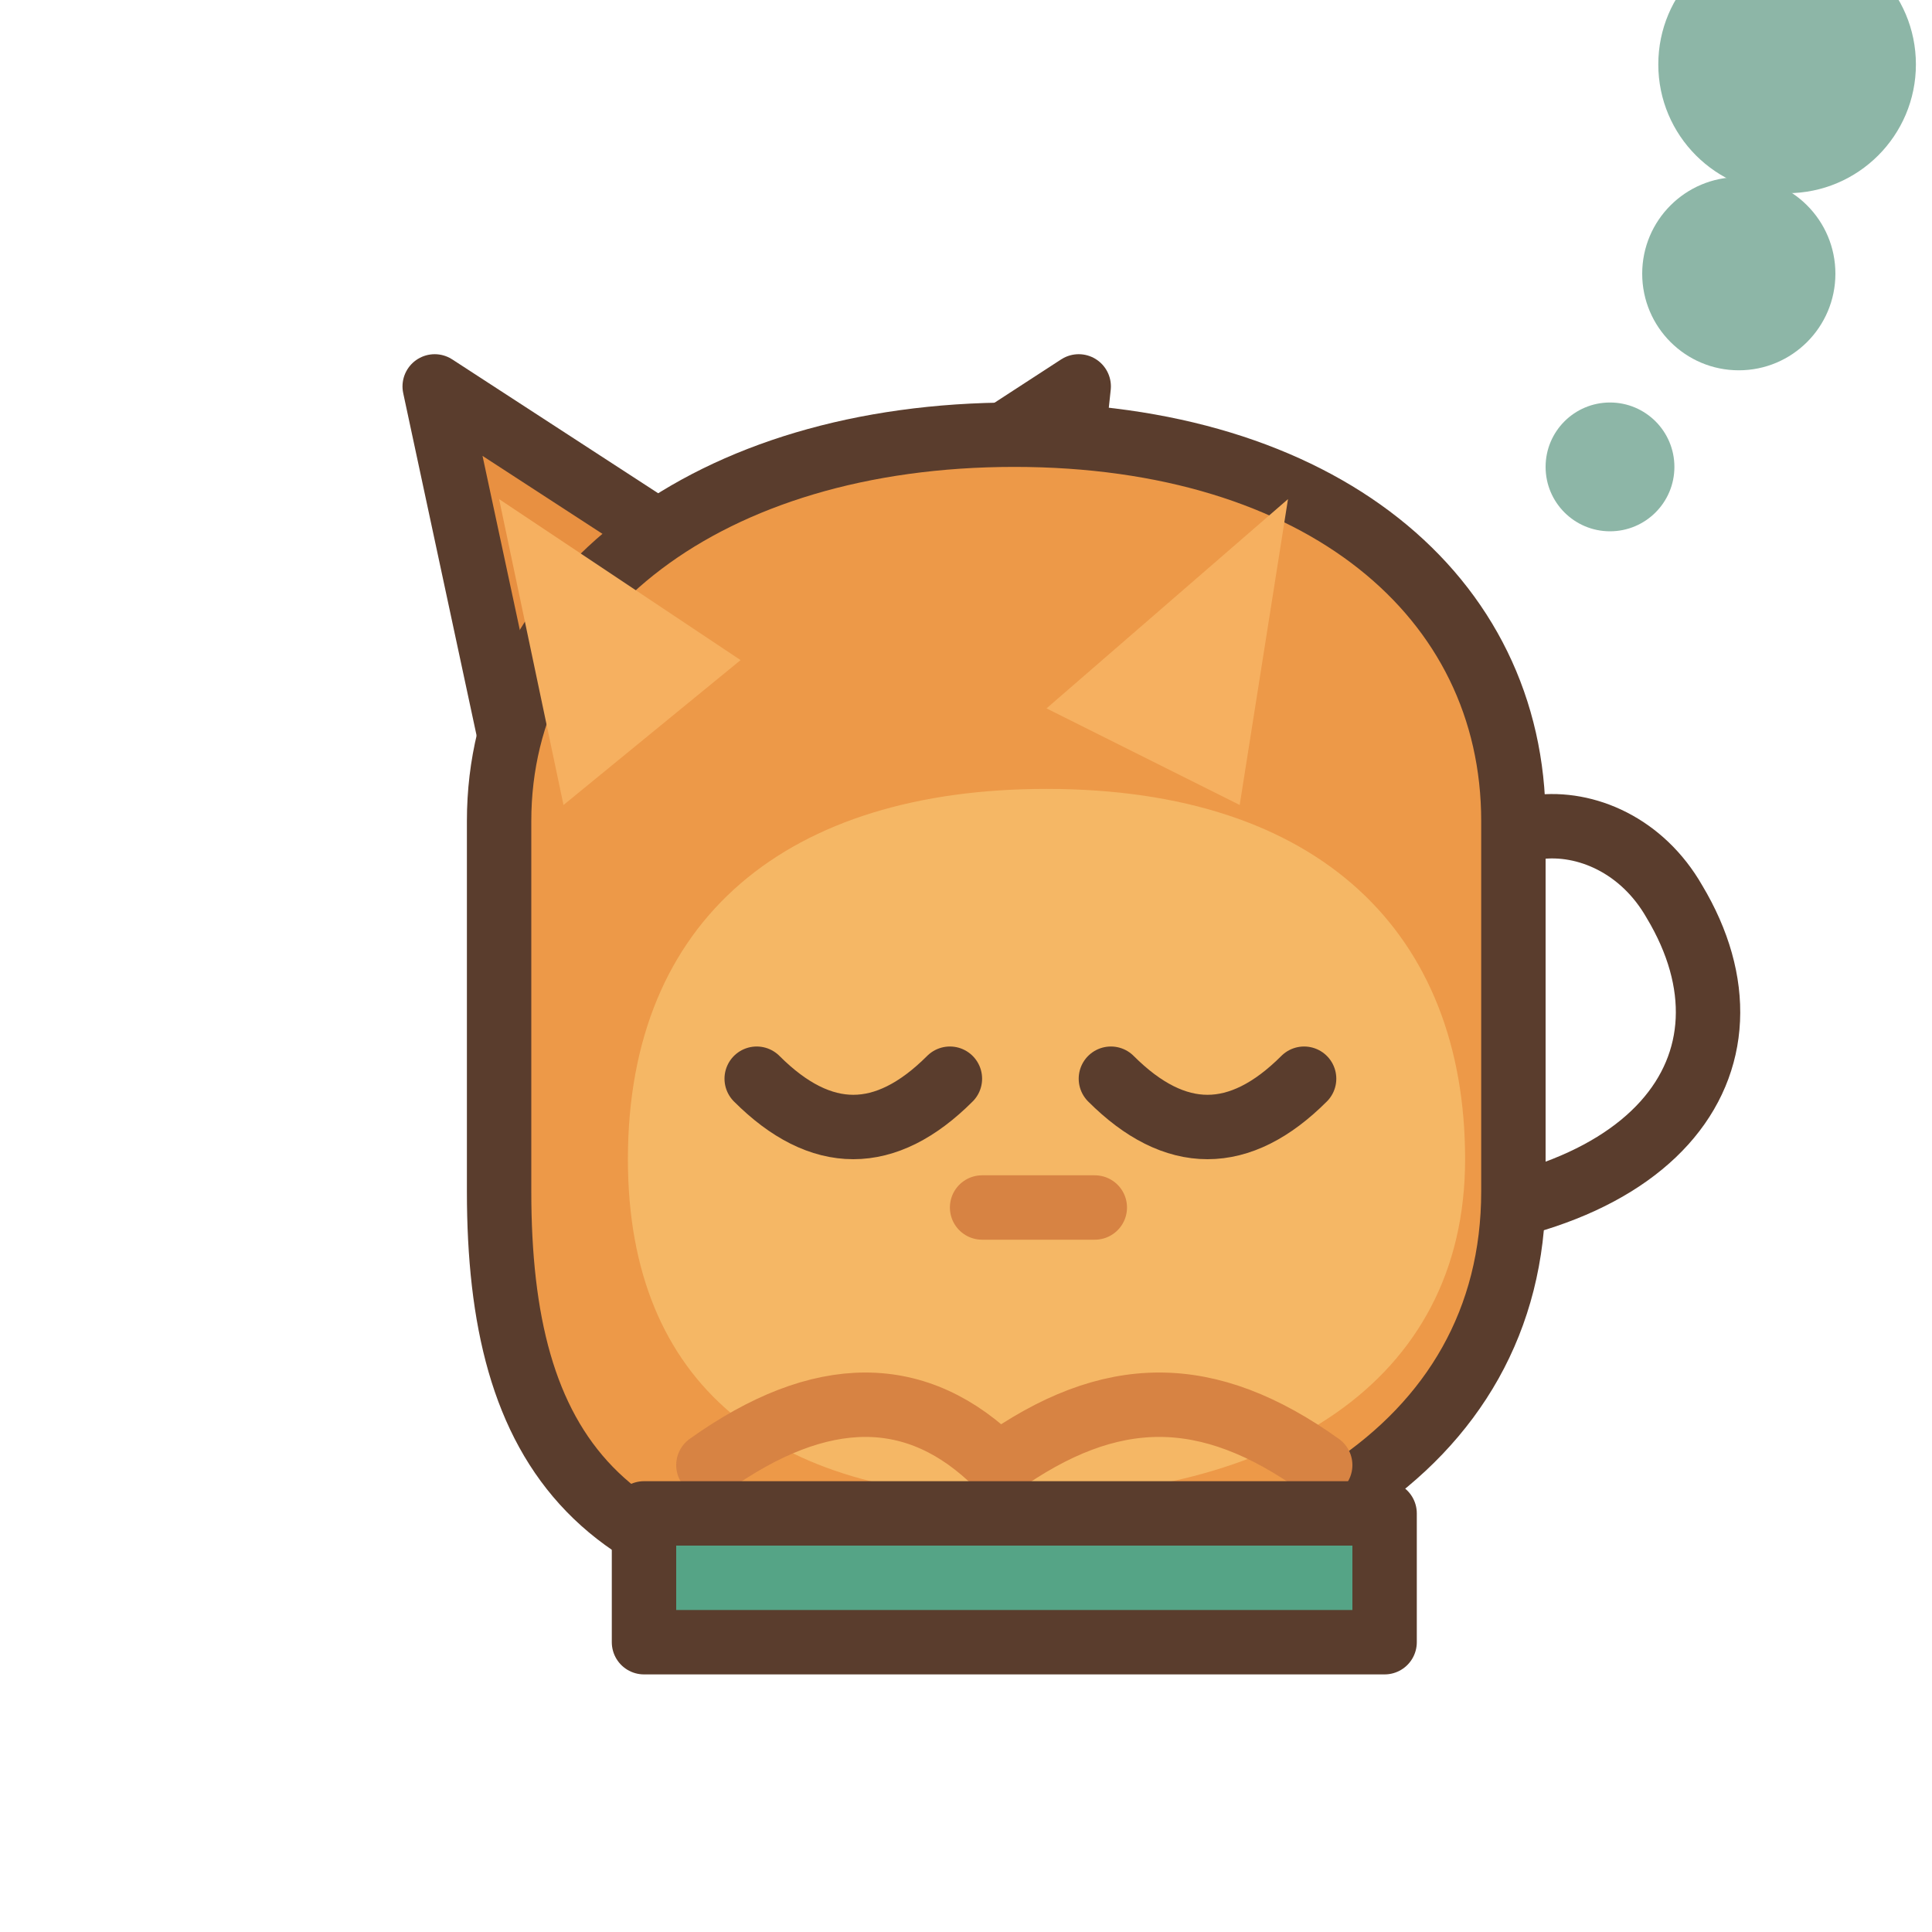
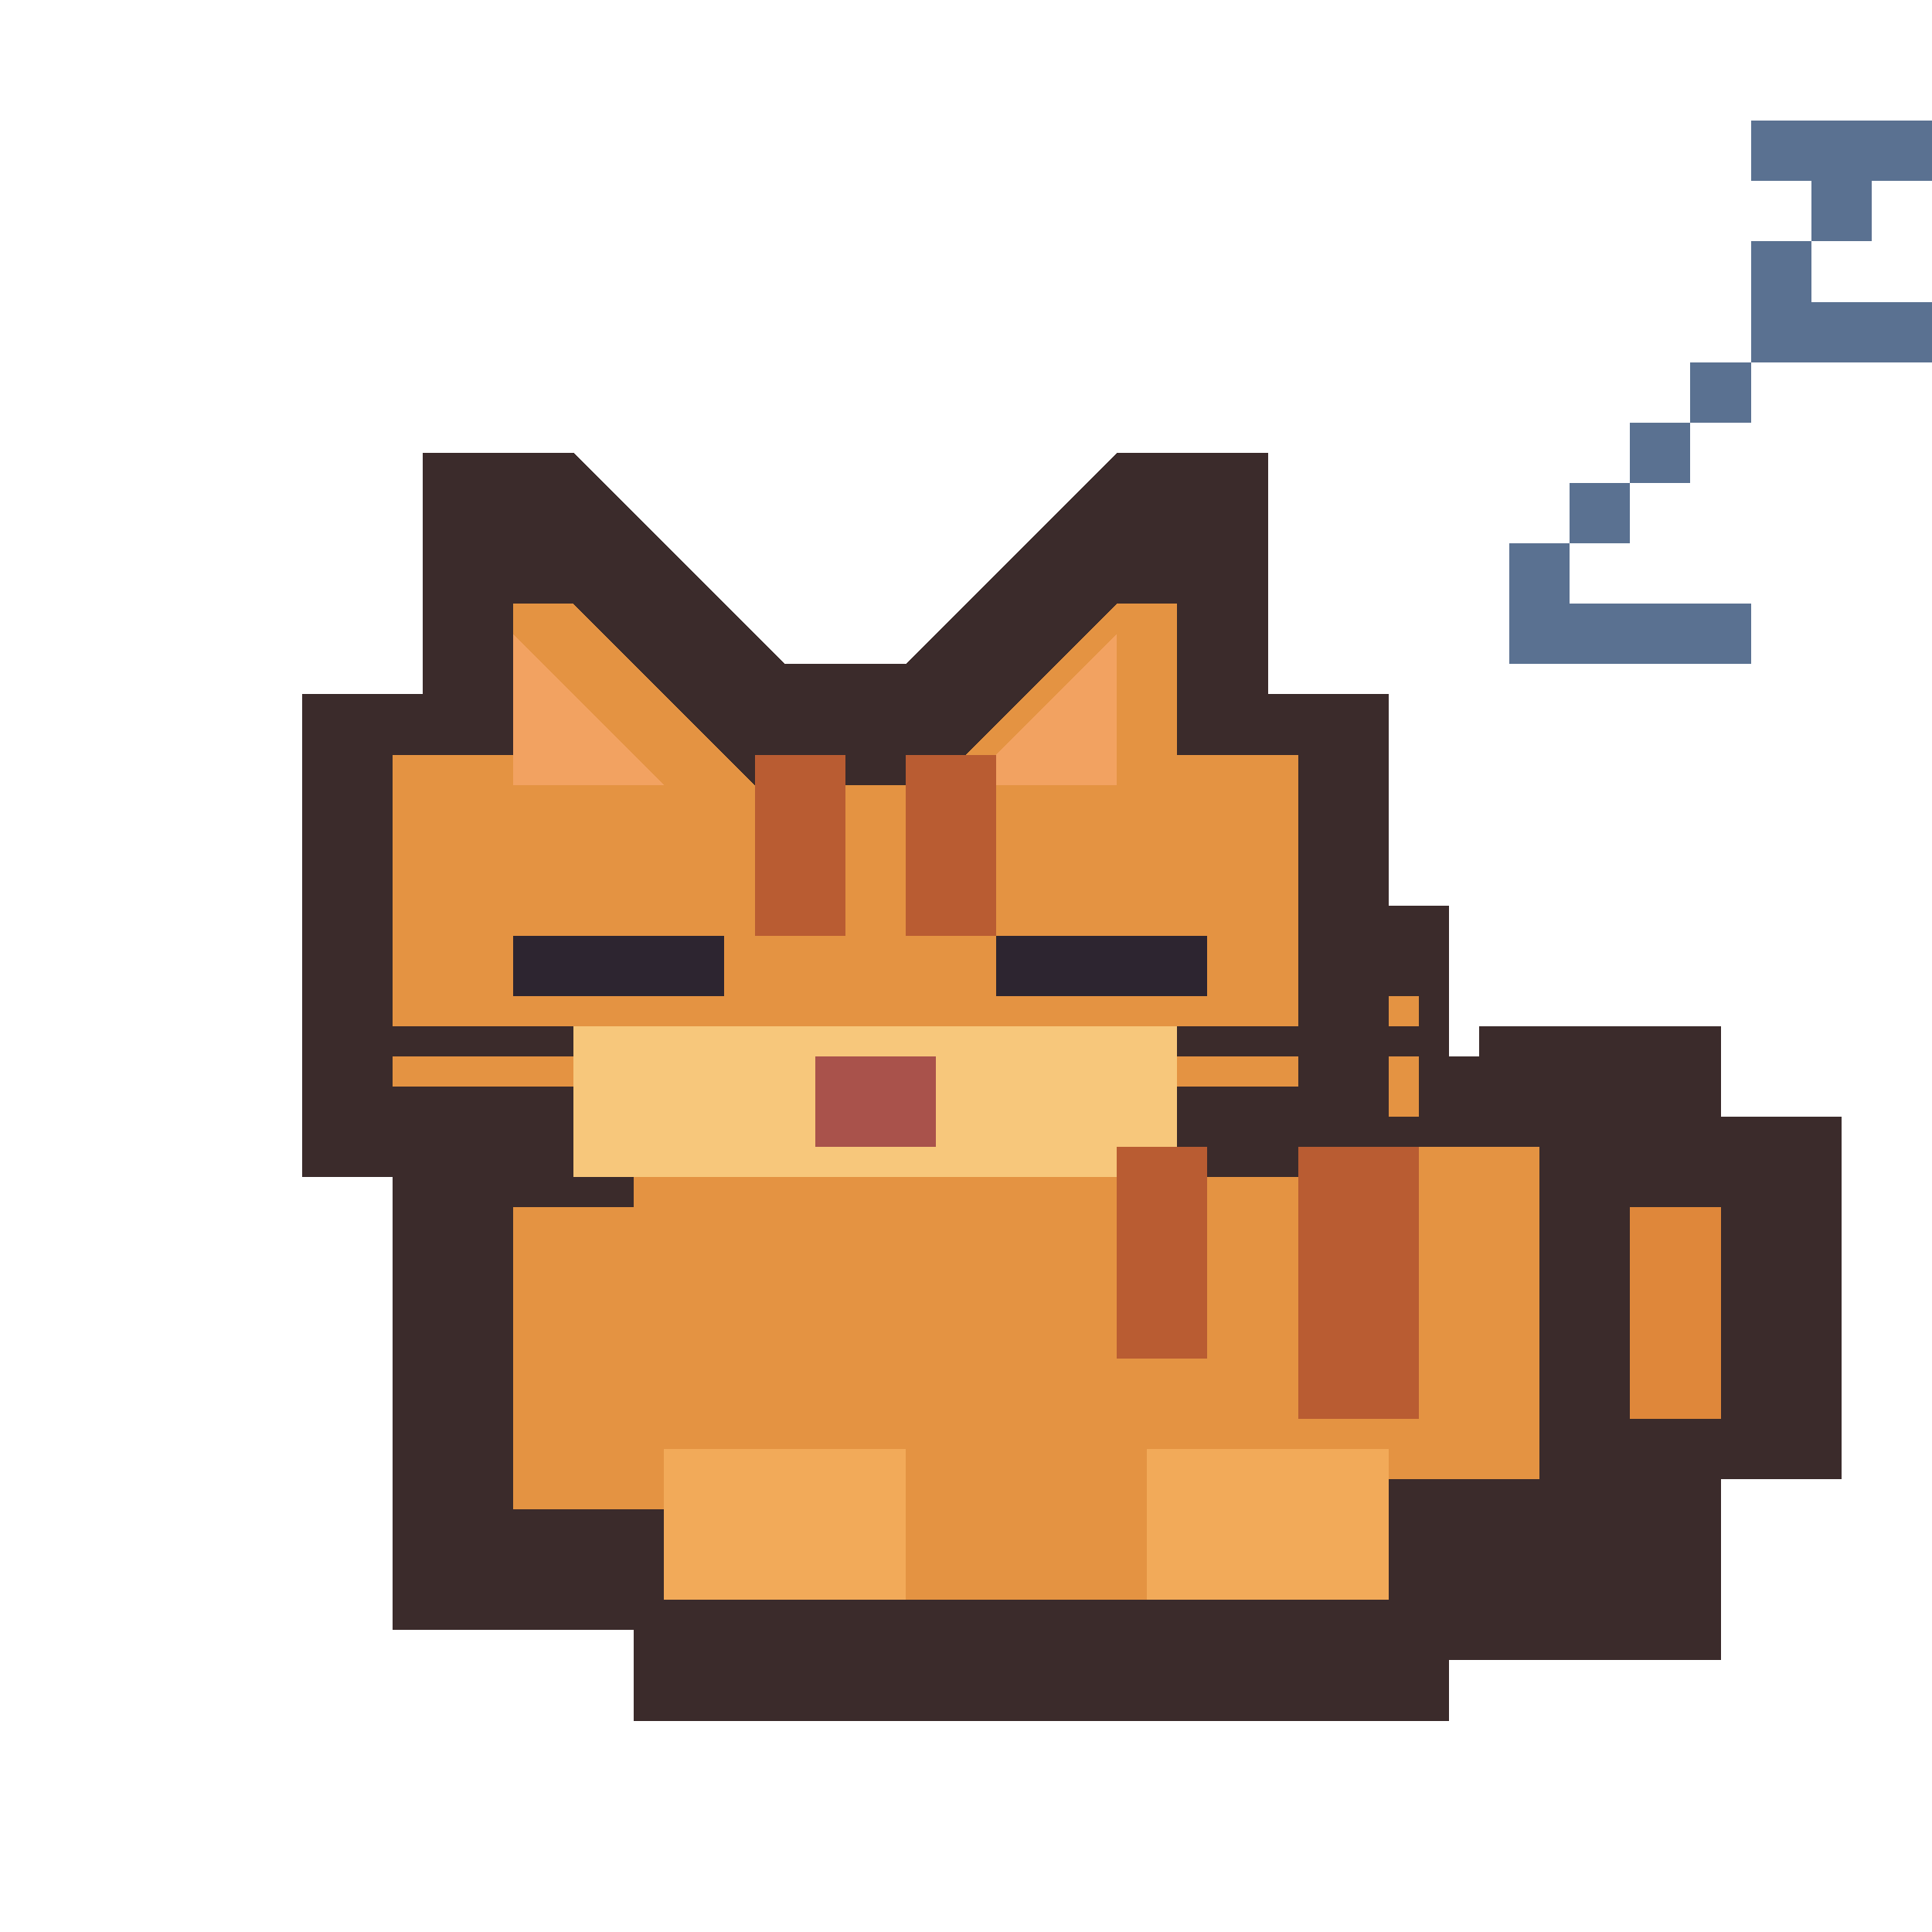
- <svg xmlns="http://www.w3.org/2000/svg" viewBox="0 0 120 120" aria-label="睡觉的小橘">
-   <g stroke="#5a3d2d" stroke-width="4" stroke-linejoin="round" stroke-linecap="round">
-     <path d="M84 76c19 0 26-10 20-20-4-7-14-6-14 2" fill="none" />
-     <path d="M33 52 27 24l20 13 20-13-3 28" fill="#e89041" />
-     <path d="M31 51c0-14 13-24 32-24s31 10 31 24v23c0 16-15 25-36 25S31 90 31 74z" fill="#ed9948" />
-     <path d="M39 72c0-15 10-23 26-23 17 0 26 9 26 23 0 14-12 21-28 21-15 0-24-7-24-21z" fill="#f5b765" stroke="none" />
-     <path d="M47 67c4 4 8 4 12 0M69 67c4 4 8 4 12 0" fill="none" />
-     <path d="M61 75h7M44 91c7-5 13-5 18 0 7-5 13-5 20 0" fill="none" stroke="#d78343" />
-     <path d="M40 94h46v8H40z" fill="#55a486" />
-   </g>
-   <path d="M35 50 31 31l15 10M77 50l3-19-15 13" fill="#f6b060" />
-   <g fill="#8db6a7" stroke="none">
-     <circle cx="100" cy="29" r="4" />
-     <circle cx="108" cy="17" r="6" />
-     <circle cx="111" cy="4" r="8" />
+ <svg xmlns="http://www.w3.org/2000/svg" viewBox="0 0 256 256" shape-rendering="crispEdges" aria-label="小橘像素风睡觉">
+   <g transform="scale(4)">
+     <path fill="#3b2b2b" d="M40 39h9v-5h8v3h4v12h-4v6H43v-4h-7z" />
+     <path fill="#df873a" d="M43 41h6v-4h5v3h3v7h-3v4h-9v-4h-5v-4h3z" />
+     <path fill="#3b2b2b" d="M20 30h28v5h6v17H48v5H21v-3h-8V39h4v-5h3z" />
+     <path fill="#e49342" d="M22 33h25v5h4v11h-5v4H23v-3h-6V40h4v-4h1z" />
+     <path fill="#3b2b2b" d="M10 39V23h4v-8h5l7 7h4l7-7h5v8h4v16z" />
+     <path fill="#e49342" d="M13 36V25h4v-5h2l6 6h6l6-6h2v5h4v11z" />
+     <path fill="#f2a261" d="M17 21v5h5zM37 21v5h-5z" />
+     <path fill="#b95c32" d="M25 25h3v6h-3zM30 25h3v6h-3z" />
+     <path fill="#2d2530" d="M17 31h7v2h-7zM33 31h7v2h-7z" />
+     <path fill="#f7c77b" d="M19 34h20v5H19z" />
+     <path fill="#a9524b" d="M27 35h4v3h-4z" />
+     <path fill="#3b2b2b" d="M11 34h8v1h-8zM11 37h8v1h-8zM39 34h8v1h-8zM39 37h8v1h-8z" />
+     <path fill="#f2aa59" d="M22 48h8v5h-8zM38 48h8v5h-8z" />
+     <path fill="#b95c32" d="M43 38h4v9h-4zM37 38h3v7h-3z" />
+     <path fill="#5a7191" d="M50 12h8v2h-2v2h-2v2h-2v2h6v2h-8v-4h2v-2h2v-2h2v-2h-6zM58 4h6v2h-2v2h-2v2h4v2h-6V8h2V6h-2z" />
  </g>
</svg>
